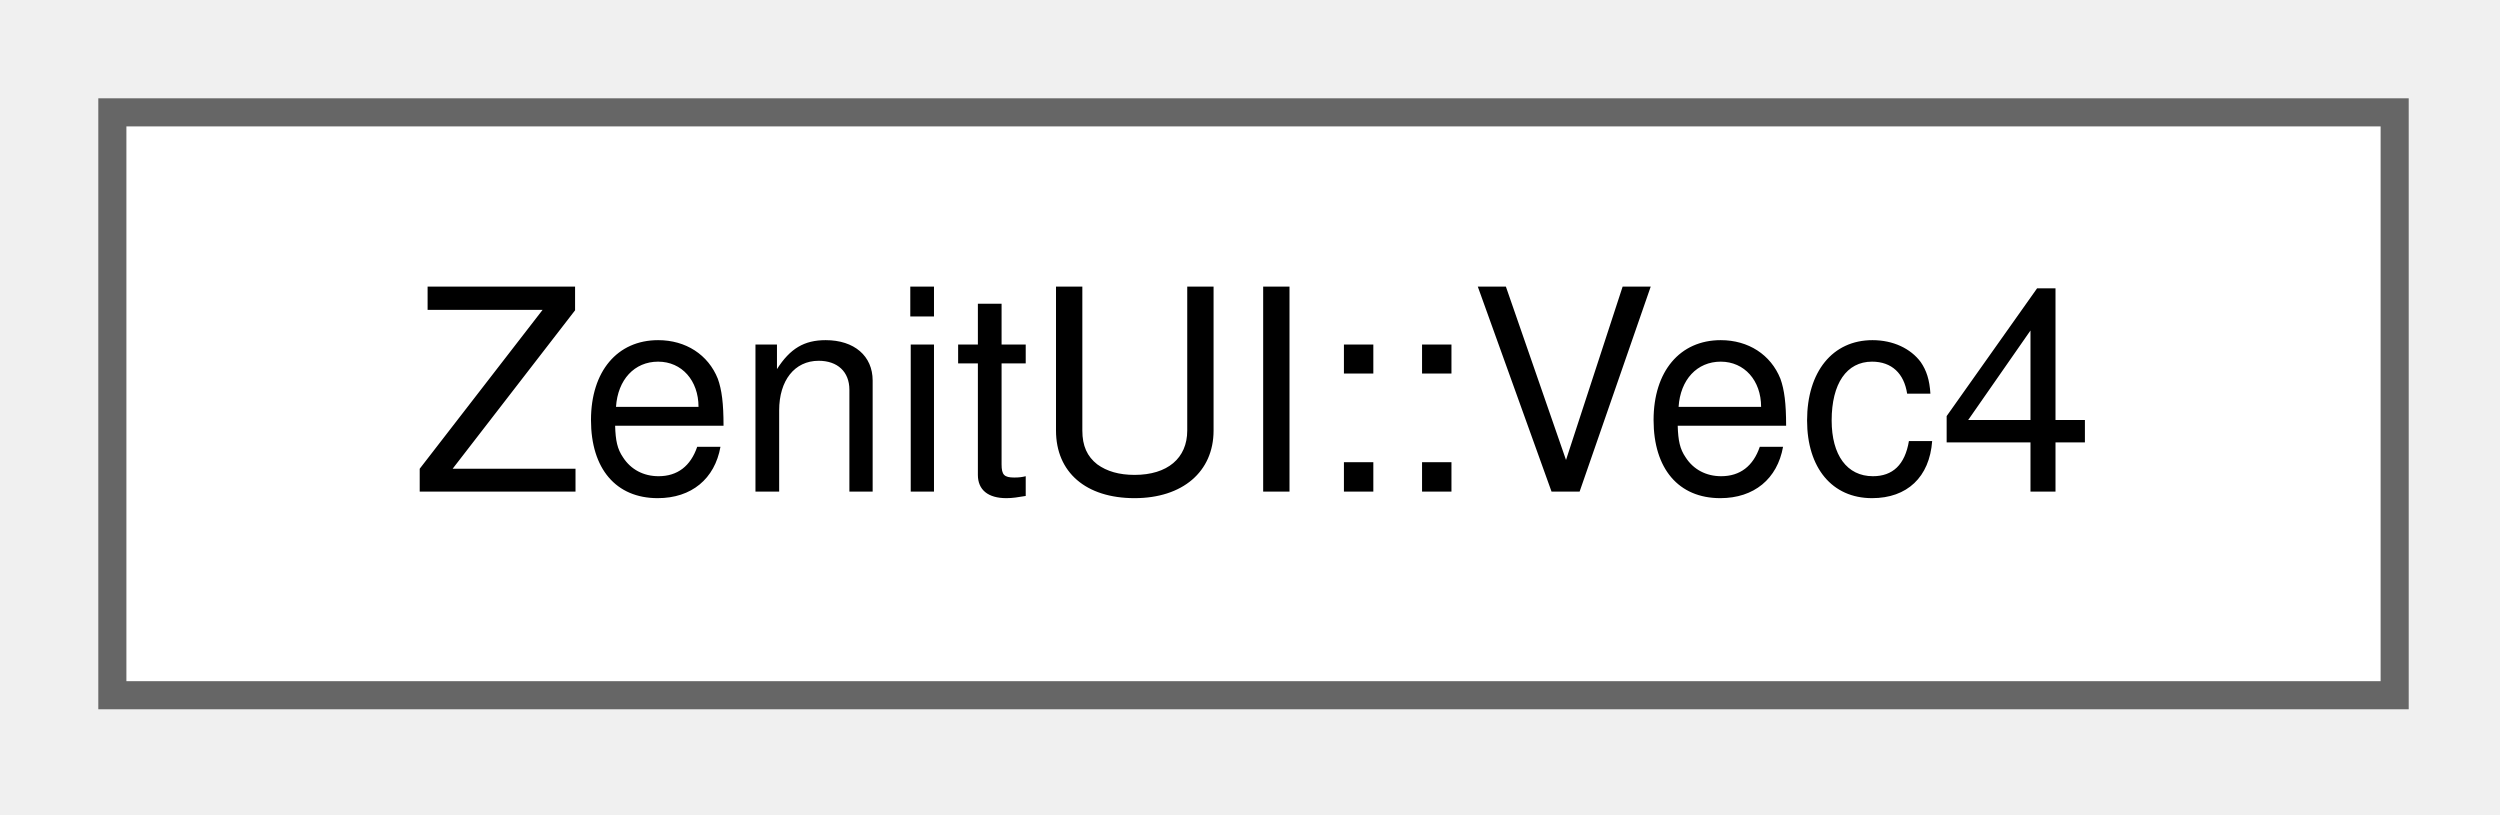
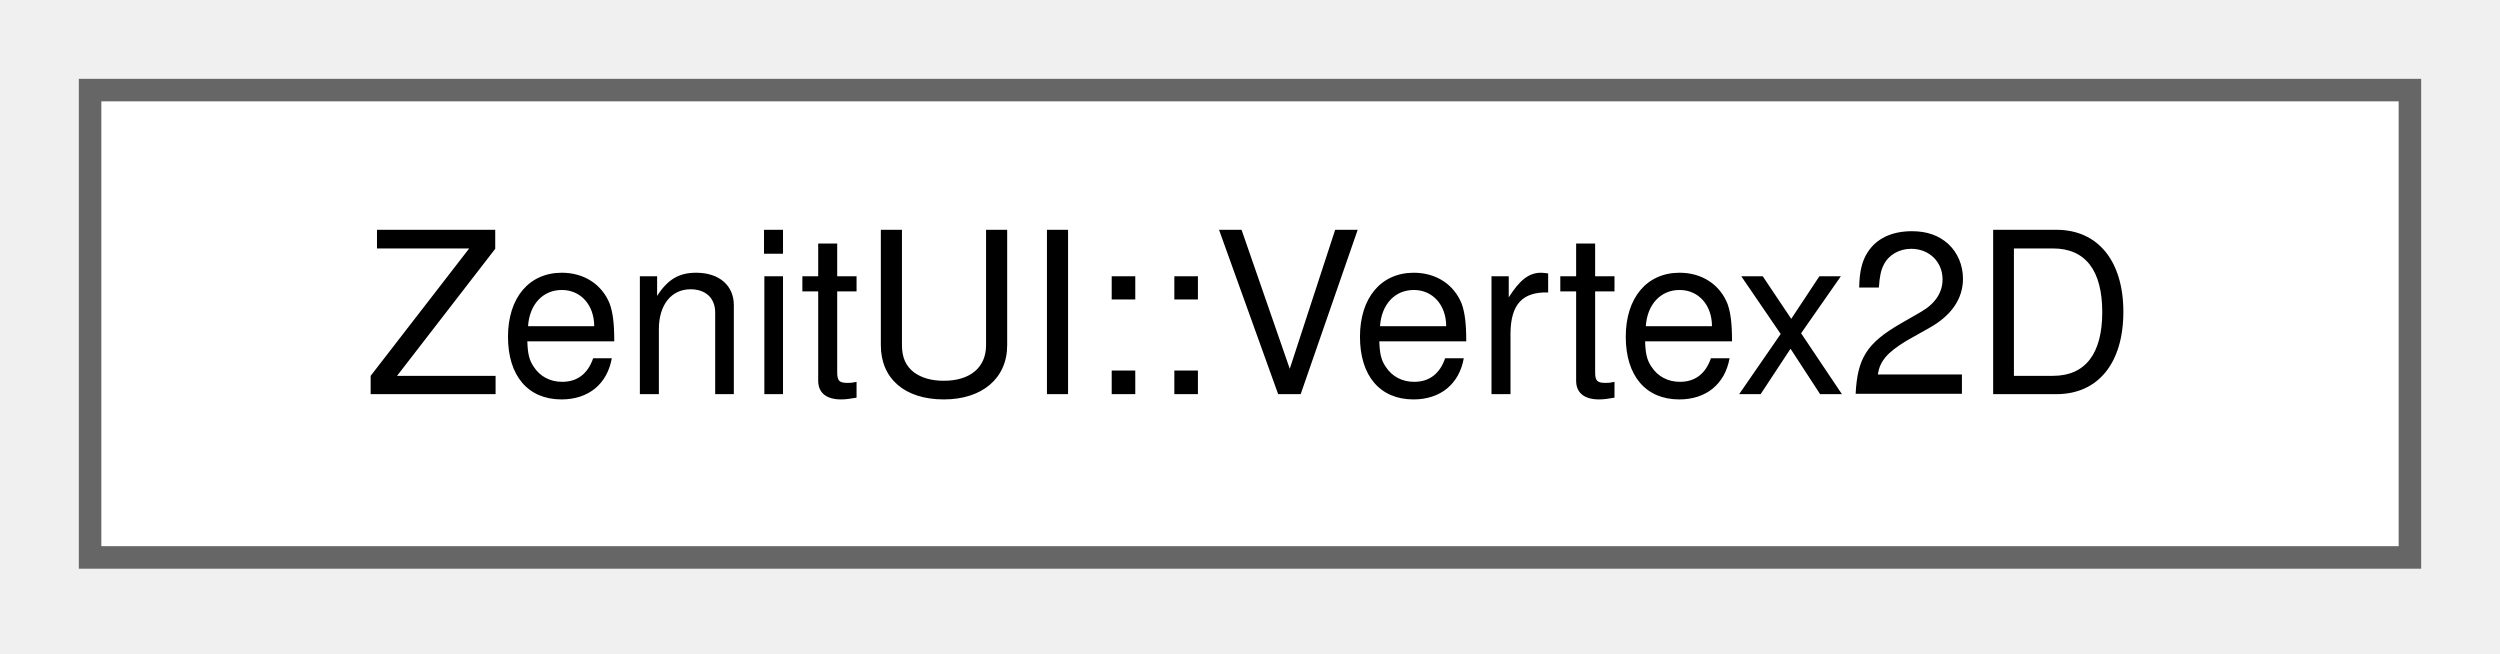
- <svg xmlns="http://www.w3.org/2000/svg" xmlns:xlink="http://www.w3.org/1999/xlink" width="89pt" height="29pt" viewBox="0.00 0.00 89.00 29.00">
+ <svg xmlns="http://www.w3.org/2000/svg" xmlns:xlink="http://www.w3.org/1999/xlink" width="111pt" height="29pt" viewBox="0.00 0.00 111.00 29.00">
  <g id="graph0" class="graph" transform="scale(1 1) rotate(0) translate(4 24.75)">
    <g id="Node000000" class="node">
      <g id="a_Node000000">
-         <a xlink:href="structZenitUI_1_1Vec4.html" target="_top" xlink:title="4D vector with an implicit w = 1 default.">
-           <polygon fill="white" stroke="#666666" points="81.25,-20.75 0,-20.75 0,0 81.25,0 81.25,-20.75" />
-           <text xml:space="preserve" text-anchor="middle" x="40.62" y="-7.25" font-family="Helvetica,sans-Serif" font-size="10.00">ZenitUI::Vec4</text>
+         <a xlink:href="structZenitUI_1_1Vertex2D.html" target="_top" xlink:title="Interleaved 2D vertex passed to IRenderer::drawGeometry.">
+           <polygon fill="white" stroke="#666666" points="103,-20.75 0,-20.75 0,0 103,0 103,-20.75" />
+           <text xml:space="preserve" text-anchor="middle" x="51.5" y="-7.25" font-family="Helvetica,sans-Serif" font-size="10.00">ZenitUI::Vertex2D</text>
        </a>
      </g>
    </g>
  </g>
</svg>
